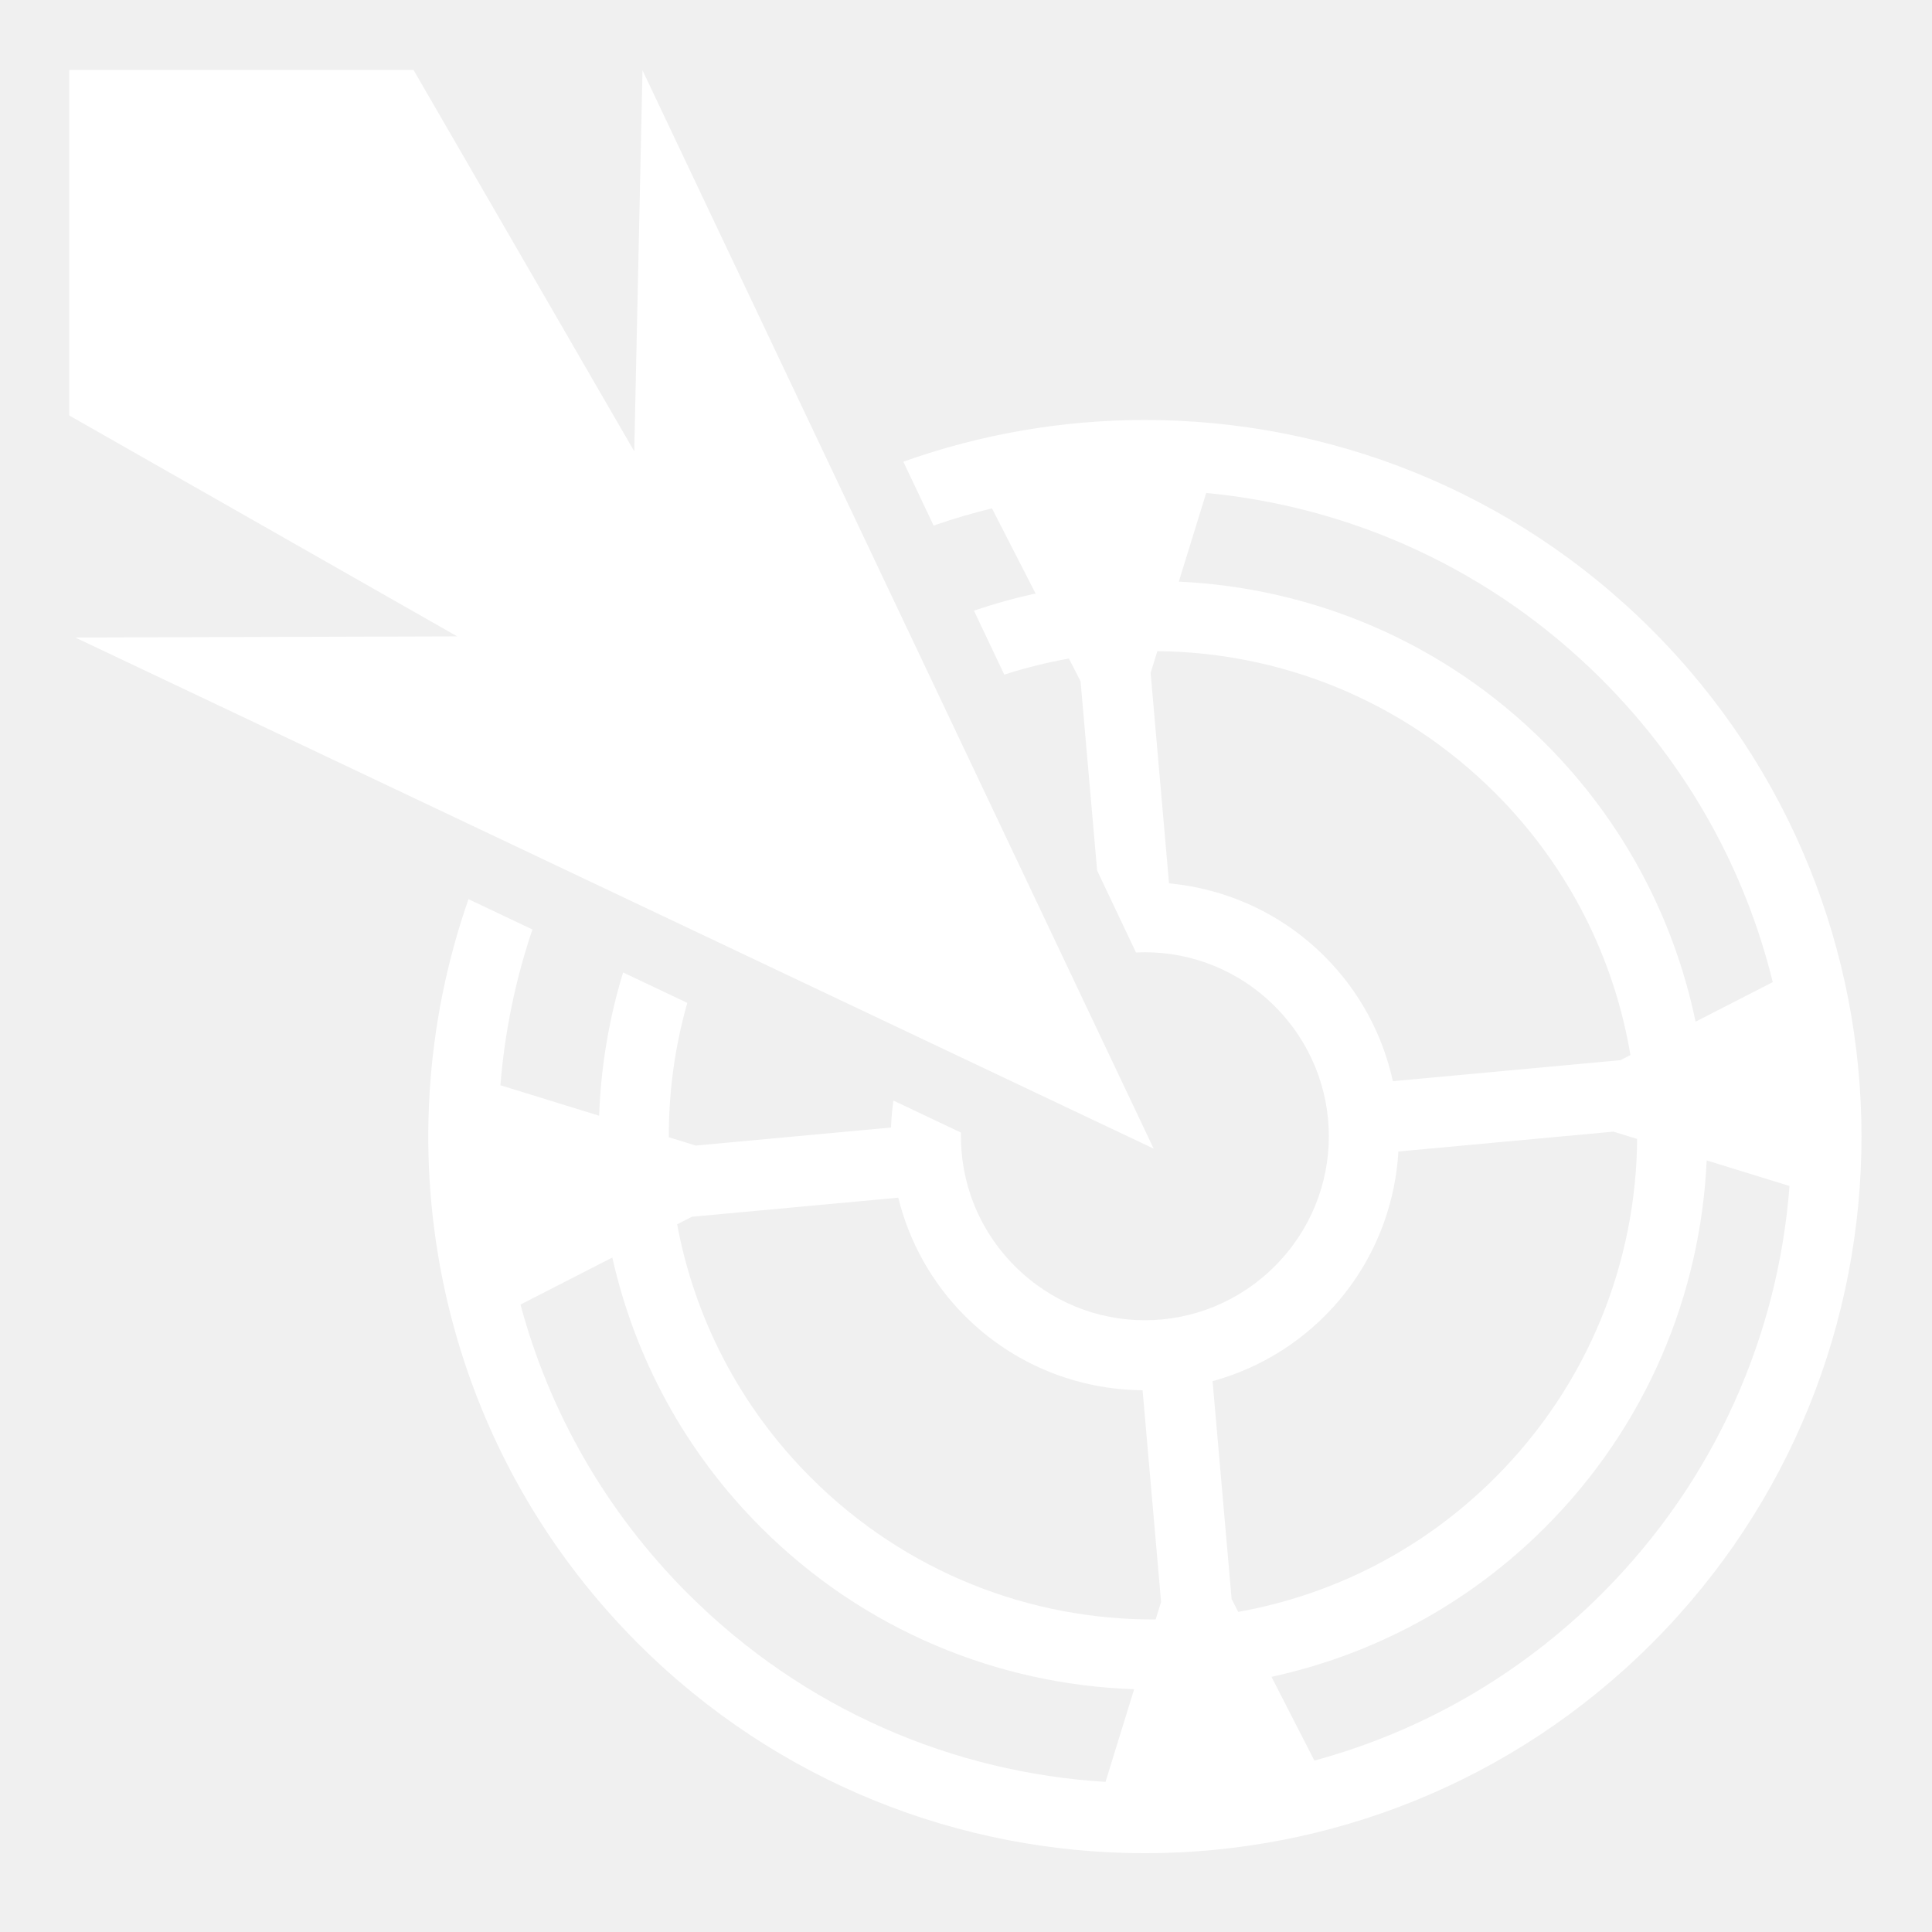
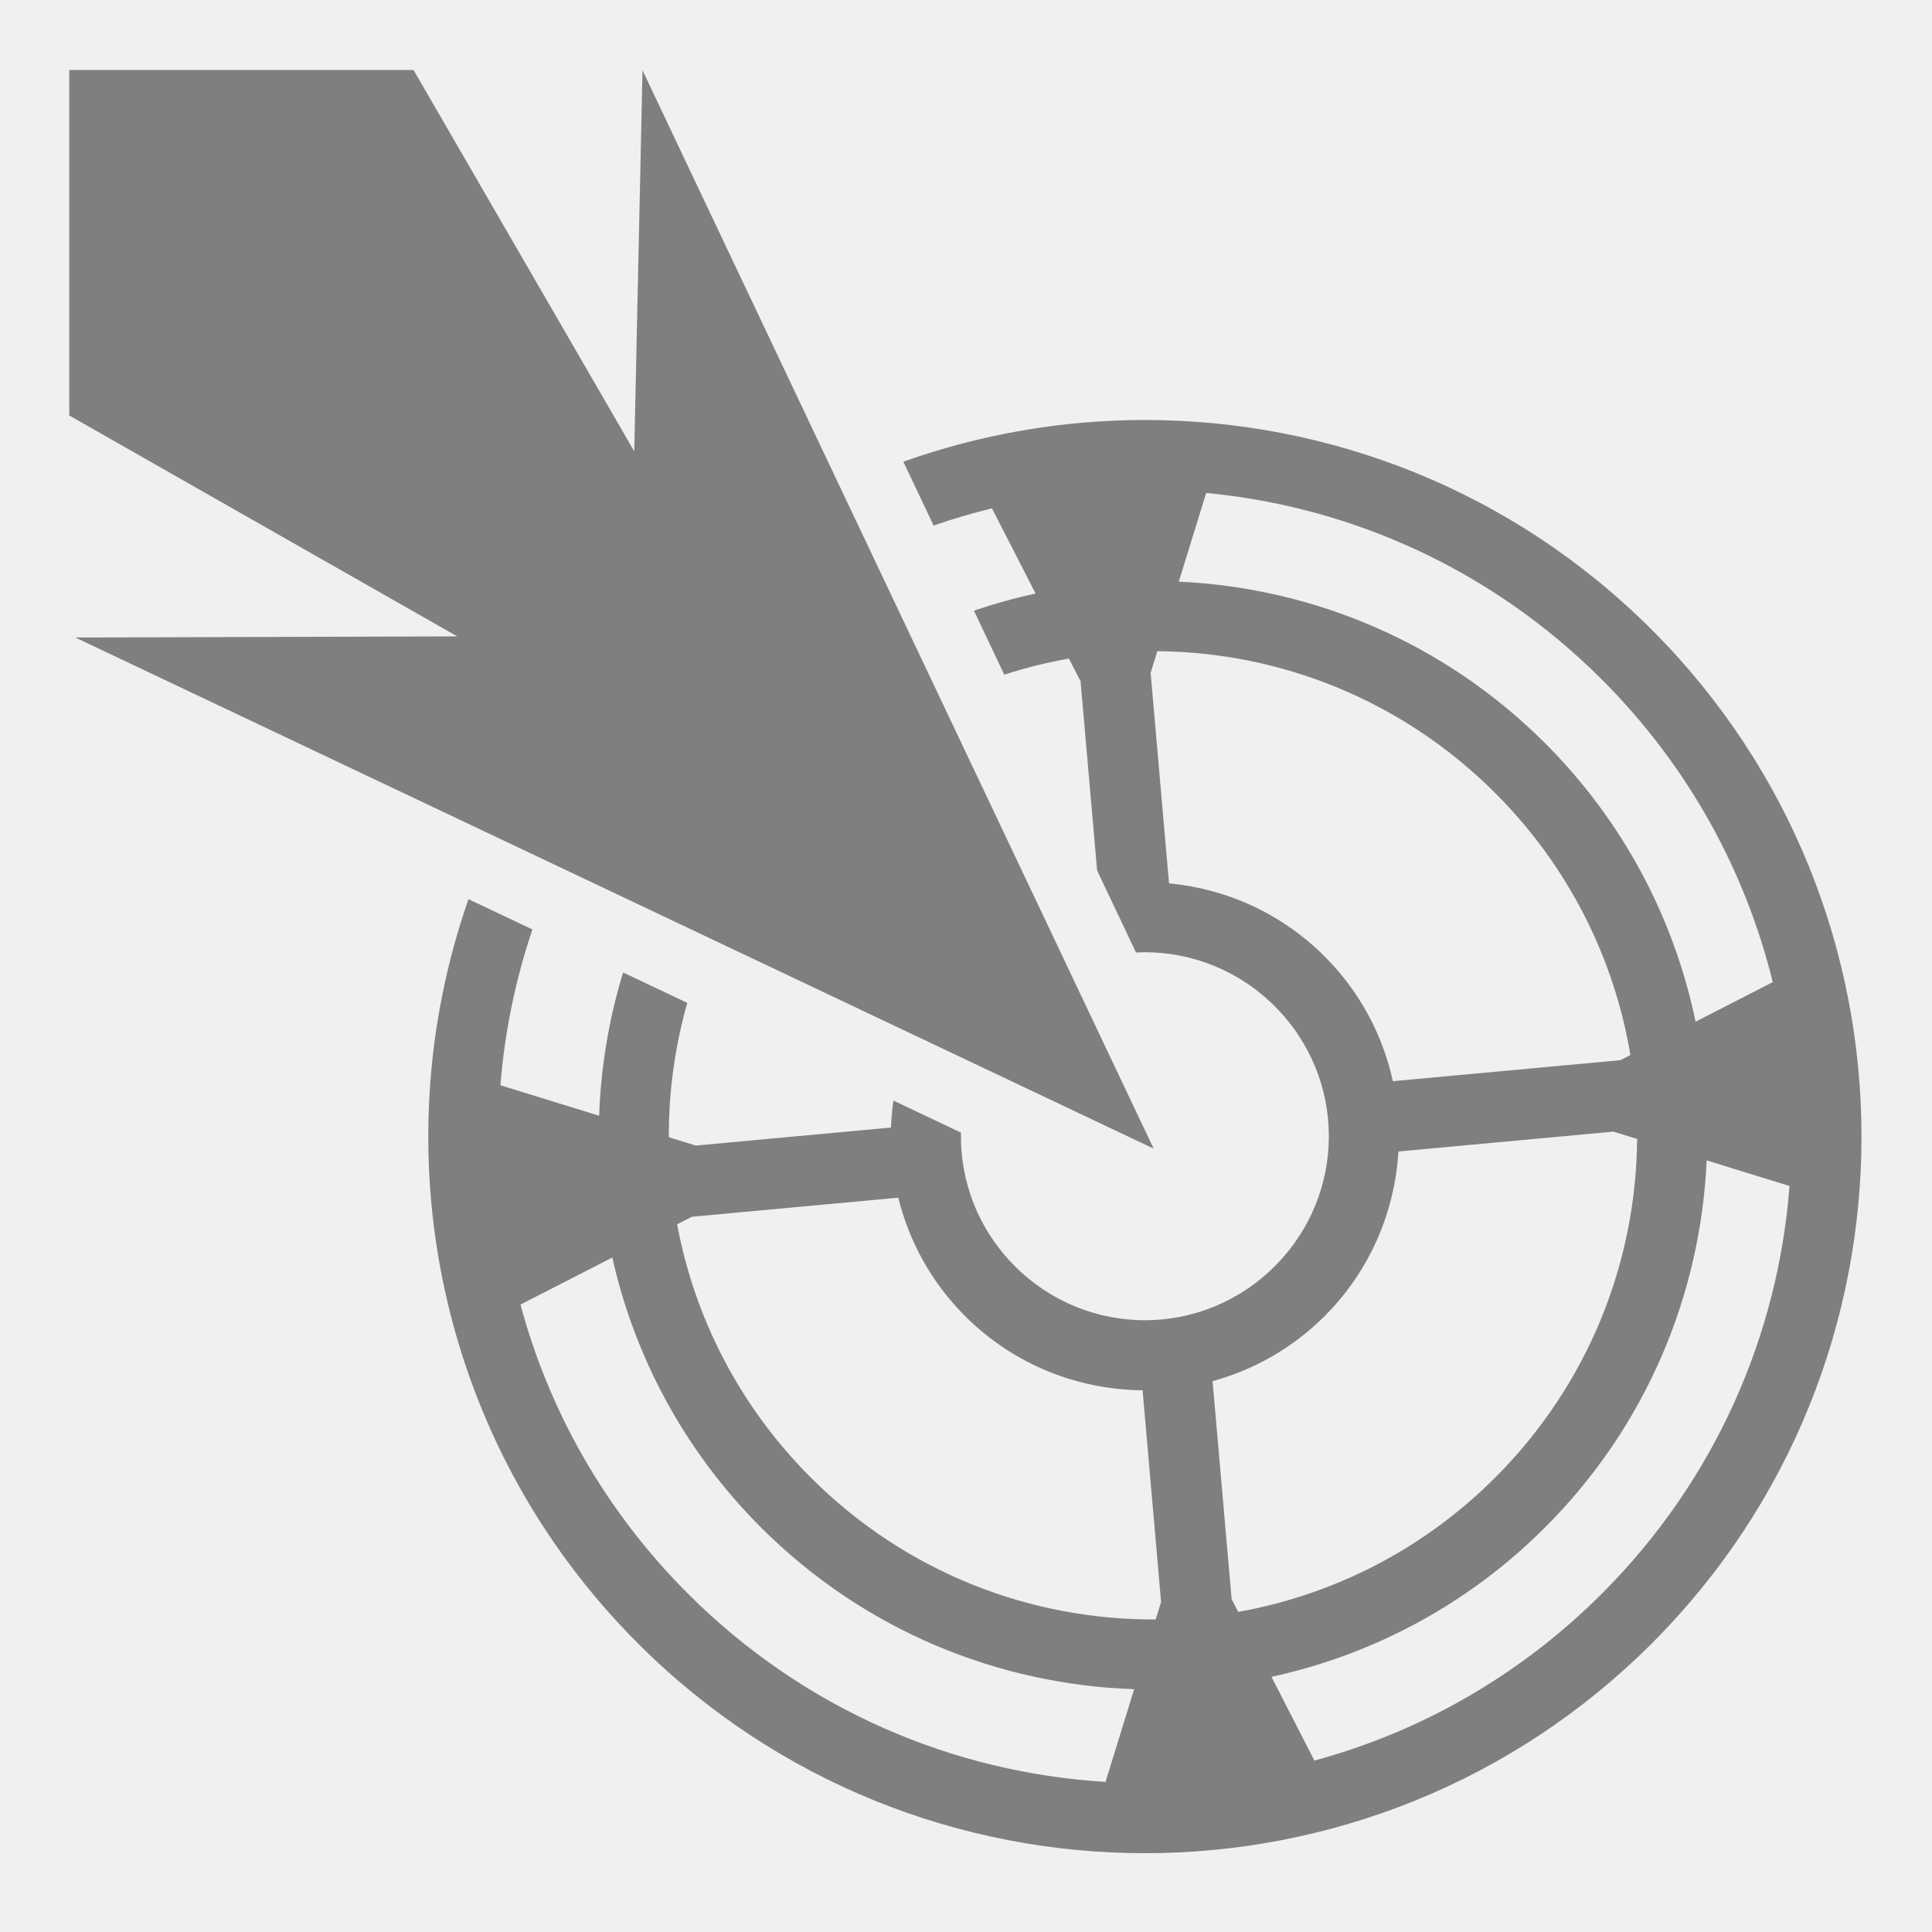
<svg xmlns="http://www.w3.org/2000/svg" viewBox="0 0 512 512" style="height: 512px; width: 512px;">
  <g class="" transform="translate(0,0)" style="">
-     <path d="M18.35 18.55v91.552l102.82 58.544-101.203.305 285.76 135.443L170.27 18.637l-2.186 100.974-58.49-101.06H18.35zm285.058 92.75c-21.68 0-43.36 3.692-64.013 11.055l8.02 16.918c5.095-1.76 10.254-3.288 15.464-4.554l11.565 22.577c-5.513 1.186-10.967 2.71-16.34 4.533l8.04 16.96c5.627-1.812 11.348-3.245 17.128-4.263l3.09 6.032 4.385 50.13 10.3 21.726c.782-.038 1.566-.06 2.35-.06 12.445 0 24.89 4.777 34.438 14.326 19.098 19.098 19.1 49.777.002 68.875-19.098 19.097-49.78 19.098-68.877 0-9.797-9.798-14.553-22.644-14.298-35.41l-17.9-8.483c-.332 2.372-.554 4.757-.635 7.147l-51.738 4.778-7.142-2.203c-.048-11.992 1.588-23.986 4.89-35.612l-17.01-8.062c-3.777 12.374-5.898 25.148-6.347 37.972l-26.163-8.078c1.11-13.985 3.942-27.857 8.48-41.284l-16.94-8.03c-23.33 66.74-8.356 143.966 44.923 197.245 74.11 74.11 194.547 74.11 268.656.002 74.11-74.11 74.107-194.546-.002-268.654-37.054-37.054-85.69-55.582-134.326-55.582zm16.244 19.34c38.255 3.63 75.53 20.115 104.87 49.456 22.975 22.975 38.064 50.816 45.275 80.18l-20.453 10.48c-5.624-27.06-18.91-52.83-39.877-73.795-26.918-26.917-61.753-41.19-97.07-42.82l7.255-23.5zm-12.94 41.923c32.42.29 64.75 12.82 89.54 37.61 19.642 19.643 31.567 44.023 35.828 69.427l-2.648 1.357-60.305 5.57c-2.665-12.13-8.68-23.66-18.078-33.058-11.496-11.496-26.173-17.953-41.245-19.376l-4.877-55.754 1.783-5.778zM427.58 299.894l6.277 1.937c-.243 32.483-12.768 64.893-37.605 89.73-19.303 19.304-43.184 31.156-68.113 35.604l-1.745-3.406-5.05-57.74c10.892-2.985 21.176-8.723 29.704-17.25 12.094-12.096 18.6-27.717 19.544-43.612l56.986-5.263zm24.707 7.626l21.955 6.78c-3.005 39.356-19.574 77.878-49.72 108.024-21.934 21.934-48.3 36.682-76.196 44.248l-11.37-22.195c26.588-5.774 51.877-18.967 72.51-39.602 26.965-26.964 41.23-61.875 42.82-97.254zm-214.234 9.88c2.84 11.51 8.735 22.408 17.697 31.37 12.966 12.966 29.982 19.514 47.045 19.666l4.904 56.084-1.436 4.65c-33.04.18-66.134-12.346-91.397-37.61-19.042-19.042-30.832-42.538-35.418-67.103l3.913-2.006 54.69-5.05zm-75.783 15.858c5.885 26.225 19.006 51.14 39.382 71.517 27.385 27.385 62.964 41.667 98.907 42.88l-7.583 24.566c-40.276-2.447-79.86-19.072-110.684-49.898-22.04-22.04-36.823-48.554-44.356-76.6l24.333-12.464z" fill="#fff" fill-opacity="1" />
+     <path d="M18.35 18.55v91.552l102.82 58.544-101.203.305 285.76 135.443L170.27 18.637l-2.186 100.974-58.49-101.06H18.35zm285.058 92.75c-21.68 0-43.36 3.692-64.013 11.055l8.02 16.918c5.095-1.76 10.254-3.288 15.464-4.554l11.565 22.577c-5.513 1.186-10.967 2.71-16.34 4.533l8.04 16.96c5.627-1.812 11.348-3.245 17.128-4.263l3.09 6.032 4.385 50.13 10.3 21.726c.782-.038 1.566-.06 2.35-.06 12.445 0 24.89 4.777 34.438 14.326 19.098 19.098 19.1 49.777.002 68.875-19.098 19.097-49.78 19.098-68.877 0-9.797-9.798-14.553-22.644-14.298-35.41l-17.9-8.483c-.332 2.372-.554 4.757-.635 7.147l-51.738 4.778-7.142-2.203c-.048-11.992 1.588-23.986 4.89-35.612l-17.01-8.062c-3.777 12.374-5.898 25.148-6.347 37.972l-26.163-8.078c1.11-13.985 3.942-27.857 8.48-41.284l-16.94-8.03c-23.33 66.74-8.356 143.966 44.923 197.245 74.11 74.11 194.547 74.11 268.656.002 74.11-74.11 74.107-194.546-.002-268.654-37.054-37.054-85.69-55.582-134.326-55.582zm16.244 19.34c38.255 3.63 75.53 20.115 104.87 49.456 22.975 22.975 38.064 50.816 45.275 80.18l-20.453 10.48c-5.624-27.06-18.91-52.83-39.877-73.795-26.918-26.917-61.753-41.19-97.07-42.82l7.255-23.5zm-12.94 41.923c32.42.29 64.75 12.82 89.54 37.61 19.642 19.643 31.567 44.023 35.828 69.427l-2.648 1.357-60.305 5.57c-2.665-12.13-8.68-23.66-18.078-33.058-11.496-11.496-26.173-17.953-41.245-19.376l-4.877-55.754 1.783-5.778zM427.58 299.894l6.277 1.937c-.243 32.483-12.768 64.893-37.605 89.73-19.303 19.304-43.184 31.156-68.113 35.604l-1.745-3.406-5.05-57.74c10.892-2.985 21.176-8.723 29.704-17.25 12.094-12.096 18.6-27.717 19.544-43.612l56.986-5.263zm24.707 7.626l21.955 6.78c-3.005 39.356-19.574 77.878-49.72 108.024-21.934 21.934-48.3 36.682-76.196 44.248l-11.37-22.195c26.588-5.774 51.877-18.967 72.51-39.602 26.965-26.964 41.23-61.875 42.82-97.254zm-214.234 9.88c2.84 11.51 8.735 22.408 17.697 31.37 12.966 12.966 29.982 19.514 47.045 19.666l4.904 56.084-1.436 4.65c-33.04.18-66.134-12.346-91.397-37.61-19.042-19.042-30.832-42.538-35.418-67.103l3.913-2.006 54.69-5.05zm-75.783 15.858c5.885 26.225 19.006 51.14 39.382 71.517 27.385 27.385 62.964 41.667 98.907 42.88l-7.583 24.566c-40.276-2.447-79.86-19.072-110.684-49.898-22.04-22.04-36.823-48.554-44.356-76.6l24.333-12.464z" fill="#7f7f7f" fill-opacity="1" />
  </g>
</svg>
